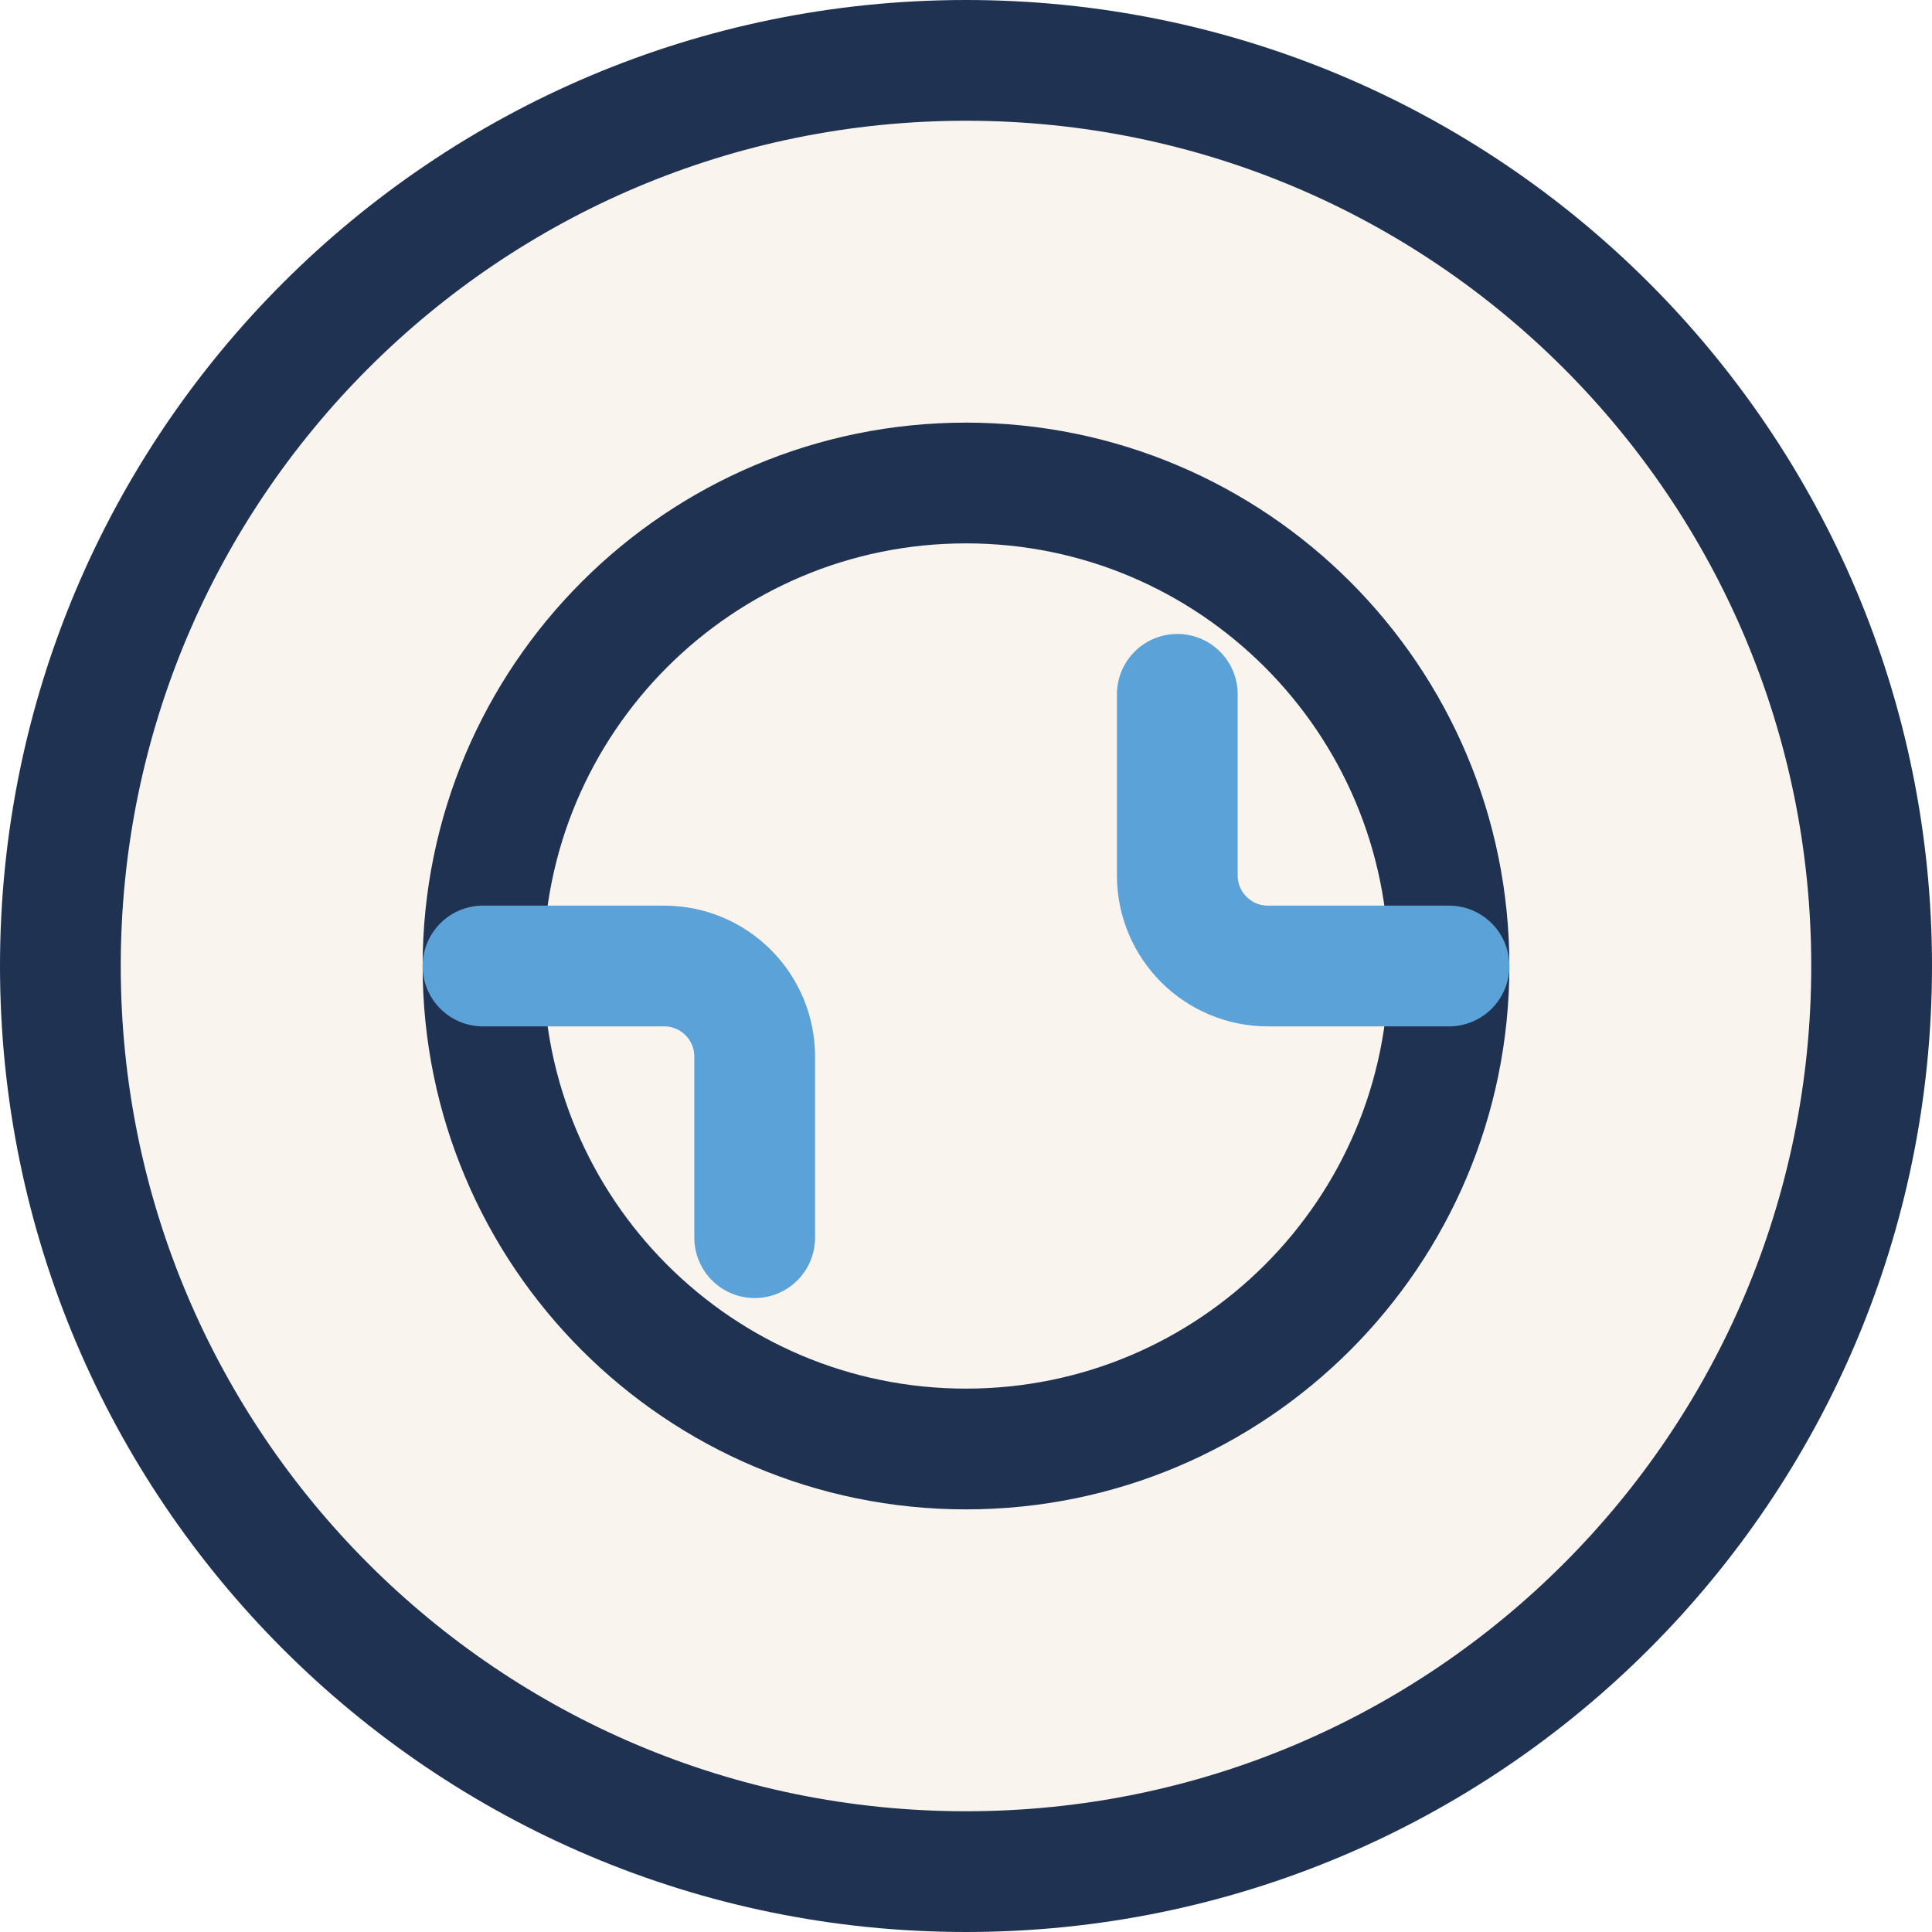
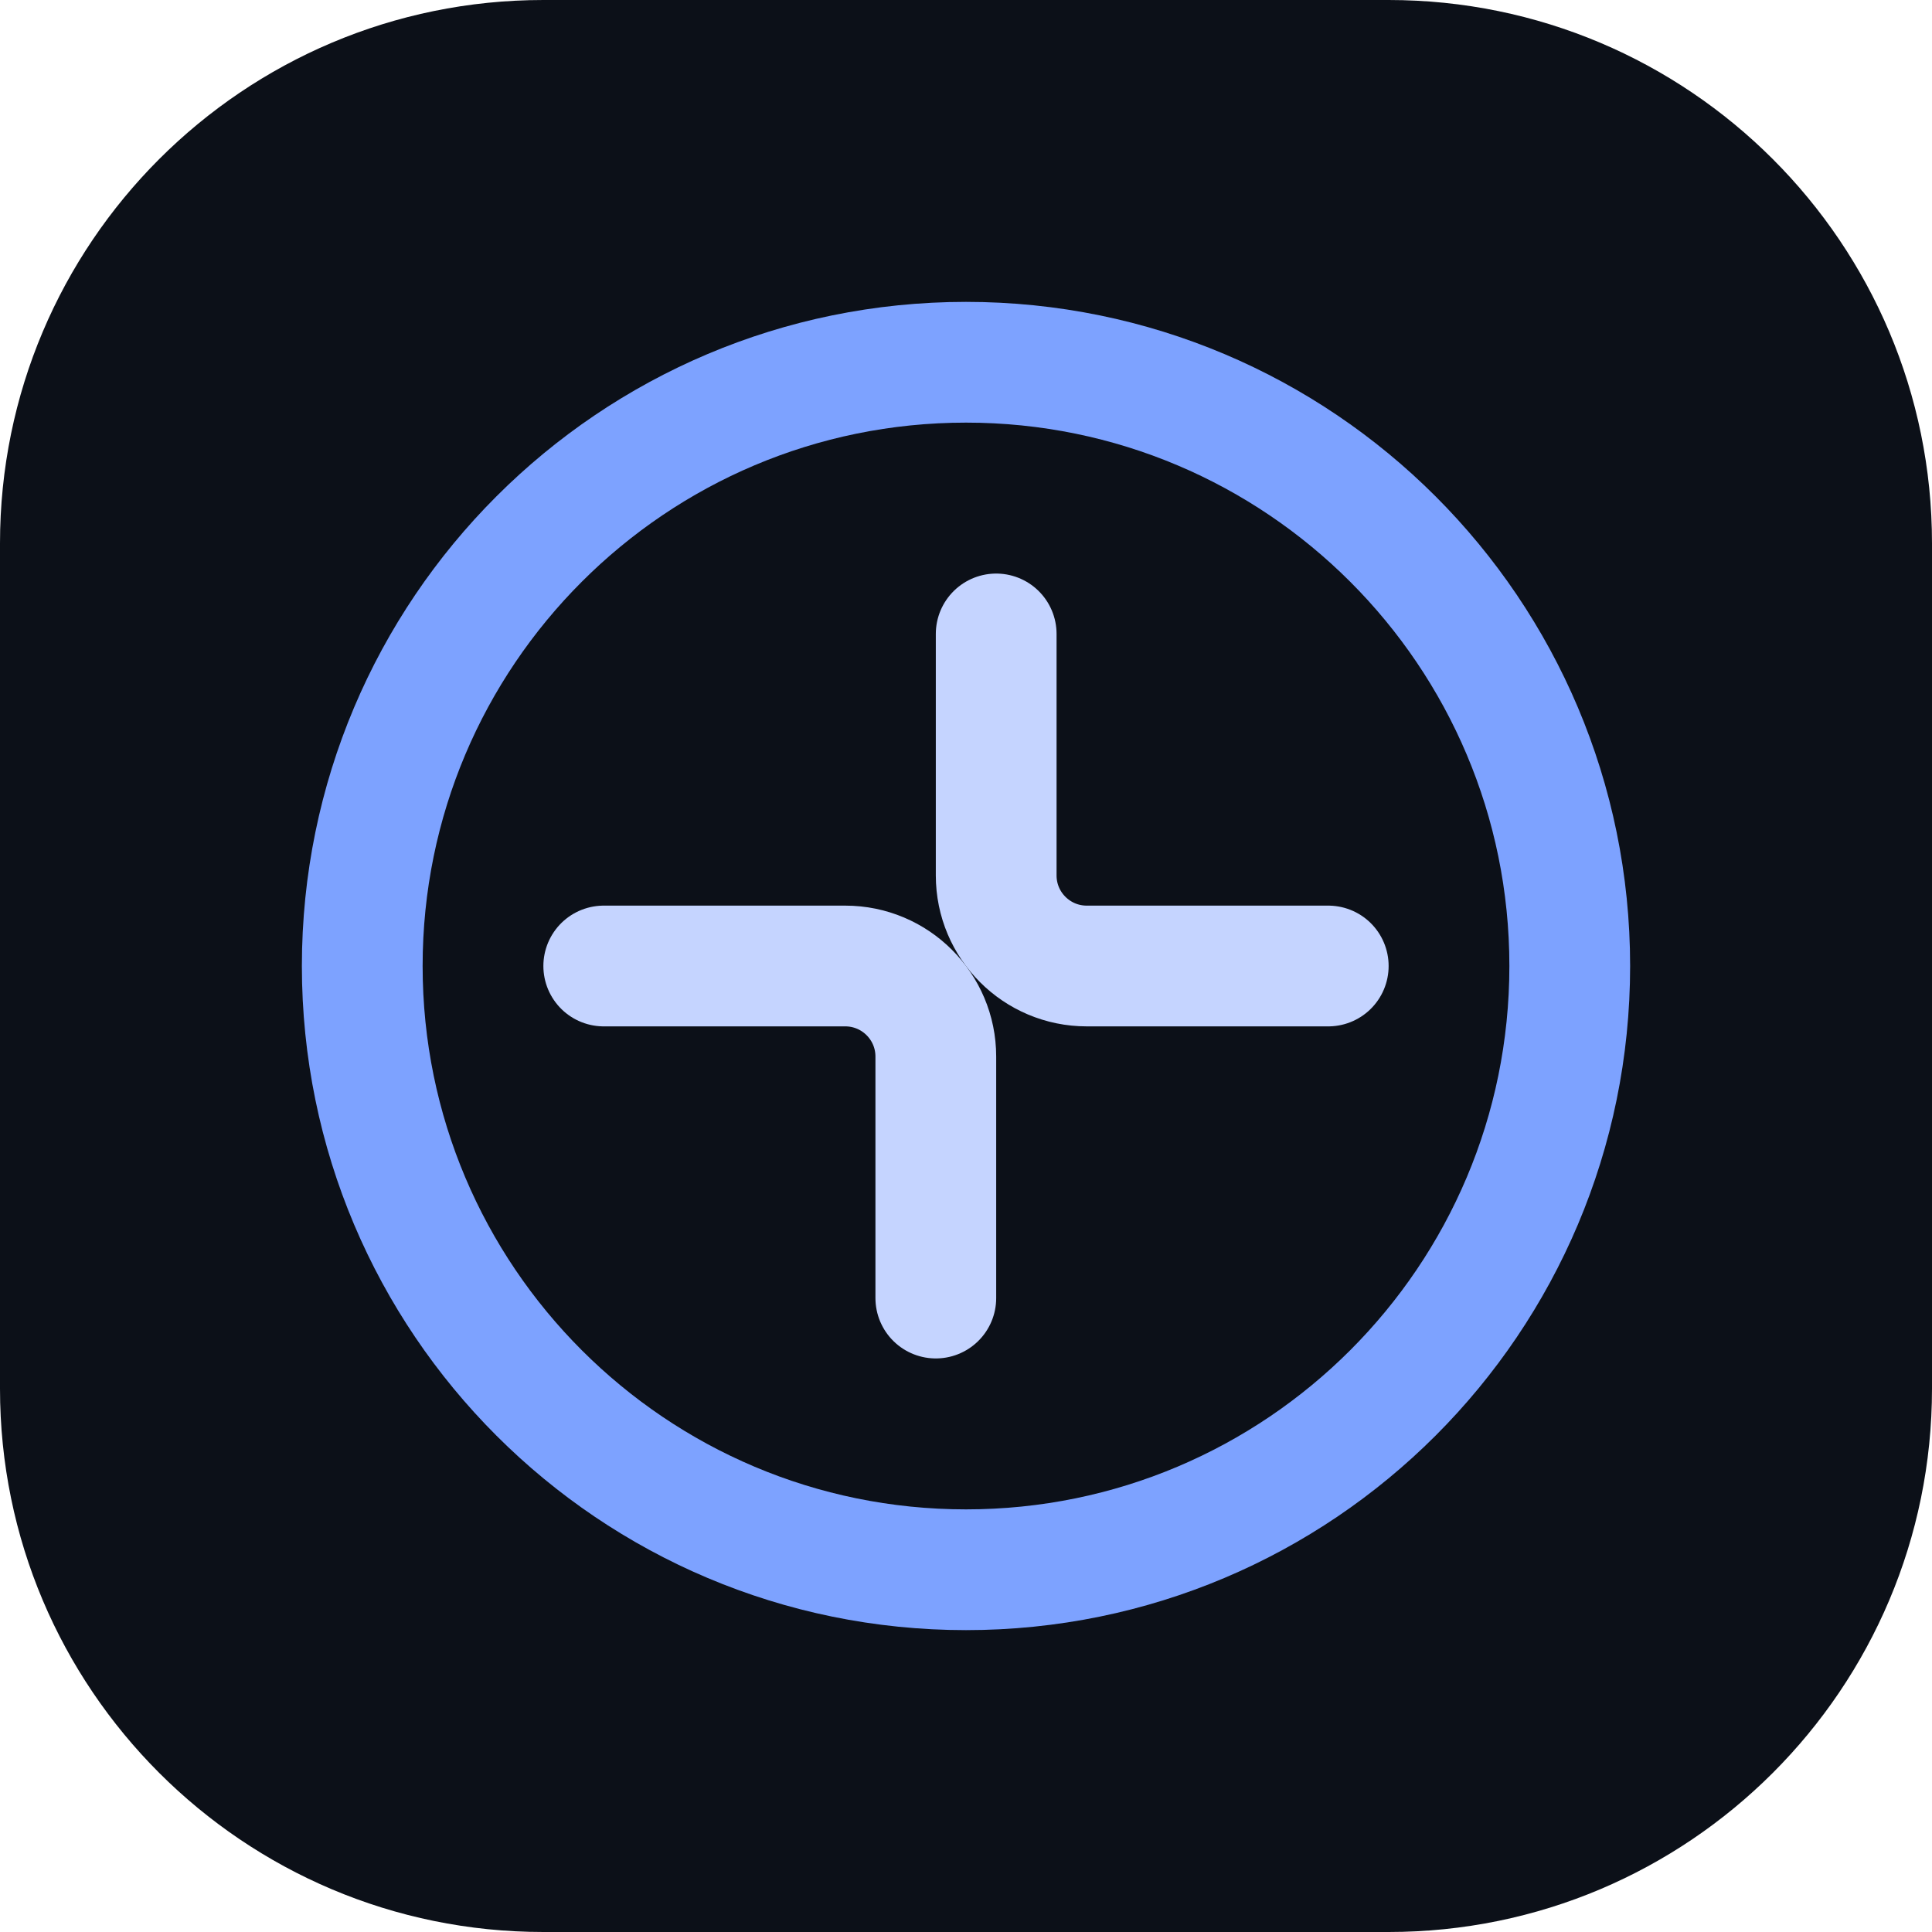
<svg xmlns="http://www.w3.org/2000/svg" width="64" height="64" viewBox="0 0 64 64" fill="none">
-   <circle cx="32" cy="32" r="30" fill="#F9F5EE" stroke="#1F3252" stroke-width="4" />
-   <path d="M16 32c0-8.836 7.164-16 16-16s16 7.164 16 16-7.164 16-16 16-16-7.164-16-16Z" stroke="#1F3252" stroke-width="4" stroke-linecap="round" stroke-linejoin="round" />
-   <path d="M16 32h6c1.657 0 3 1.343 3 3v6" stroke="#5AA2D8" stroke-width="4" stroke-linecap="round" />
-   <path d="M48 32h-6c-1.657 0-3-1.343-3-3v-6" stroke="#5AA2D8" stroke-width="4" stroke-linecap="round" />
+   <rect width="64" height="64" rx="18" fill="#0c1018" />
+   <circle cx="32" cy="32" r="20" stroke="#7da2ff" stroke-width="4" />
+   <path d="M20 32h8c1.657 0 3 1.343 3 3v8" stroke="#c5d4ff" stroke-width="4" stroke-linecap="round" />
+   <path d="M44 32h-8c-1.657 0-3-1.343-3-3v-8" stroke="#c5d4ff" stroke-width="4" stroke-linecap="round" />
</svg>
